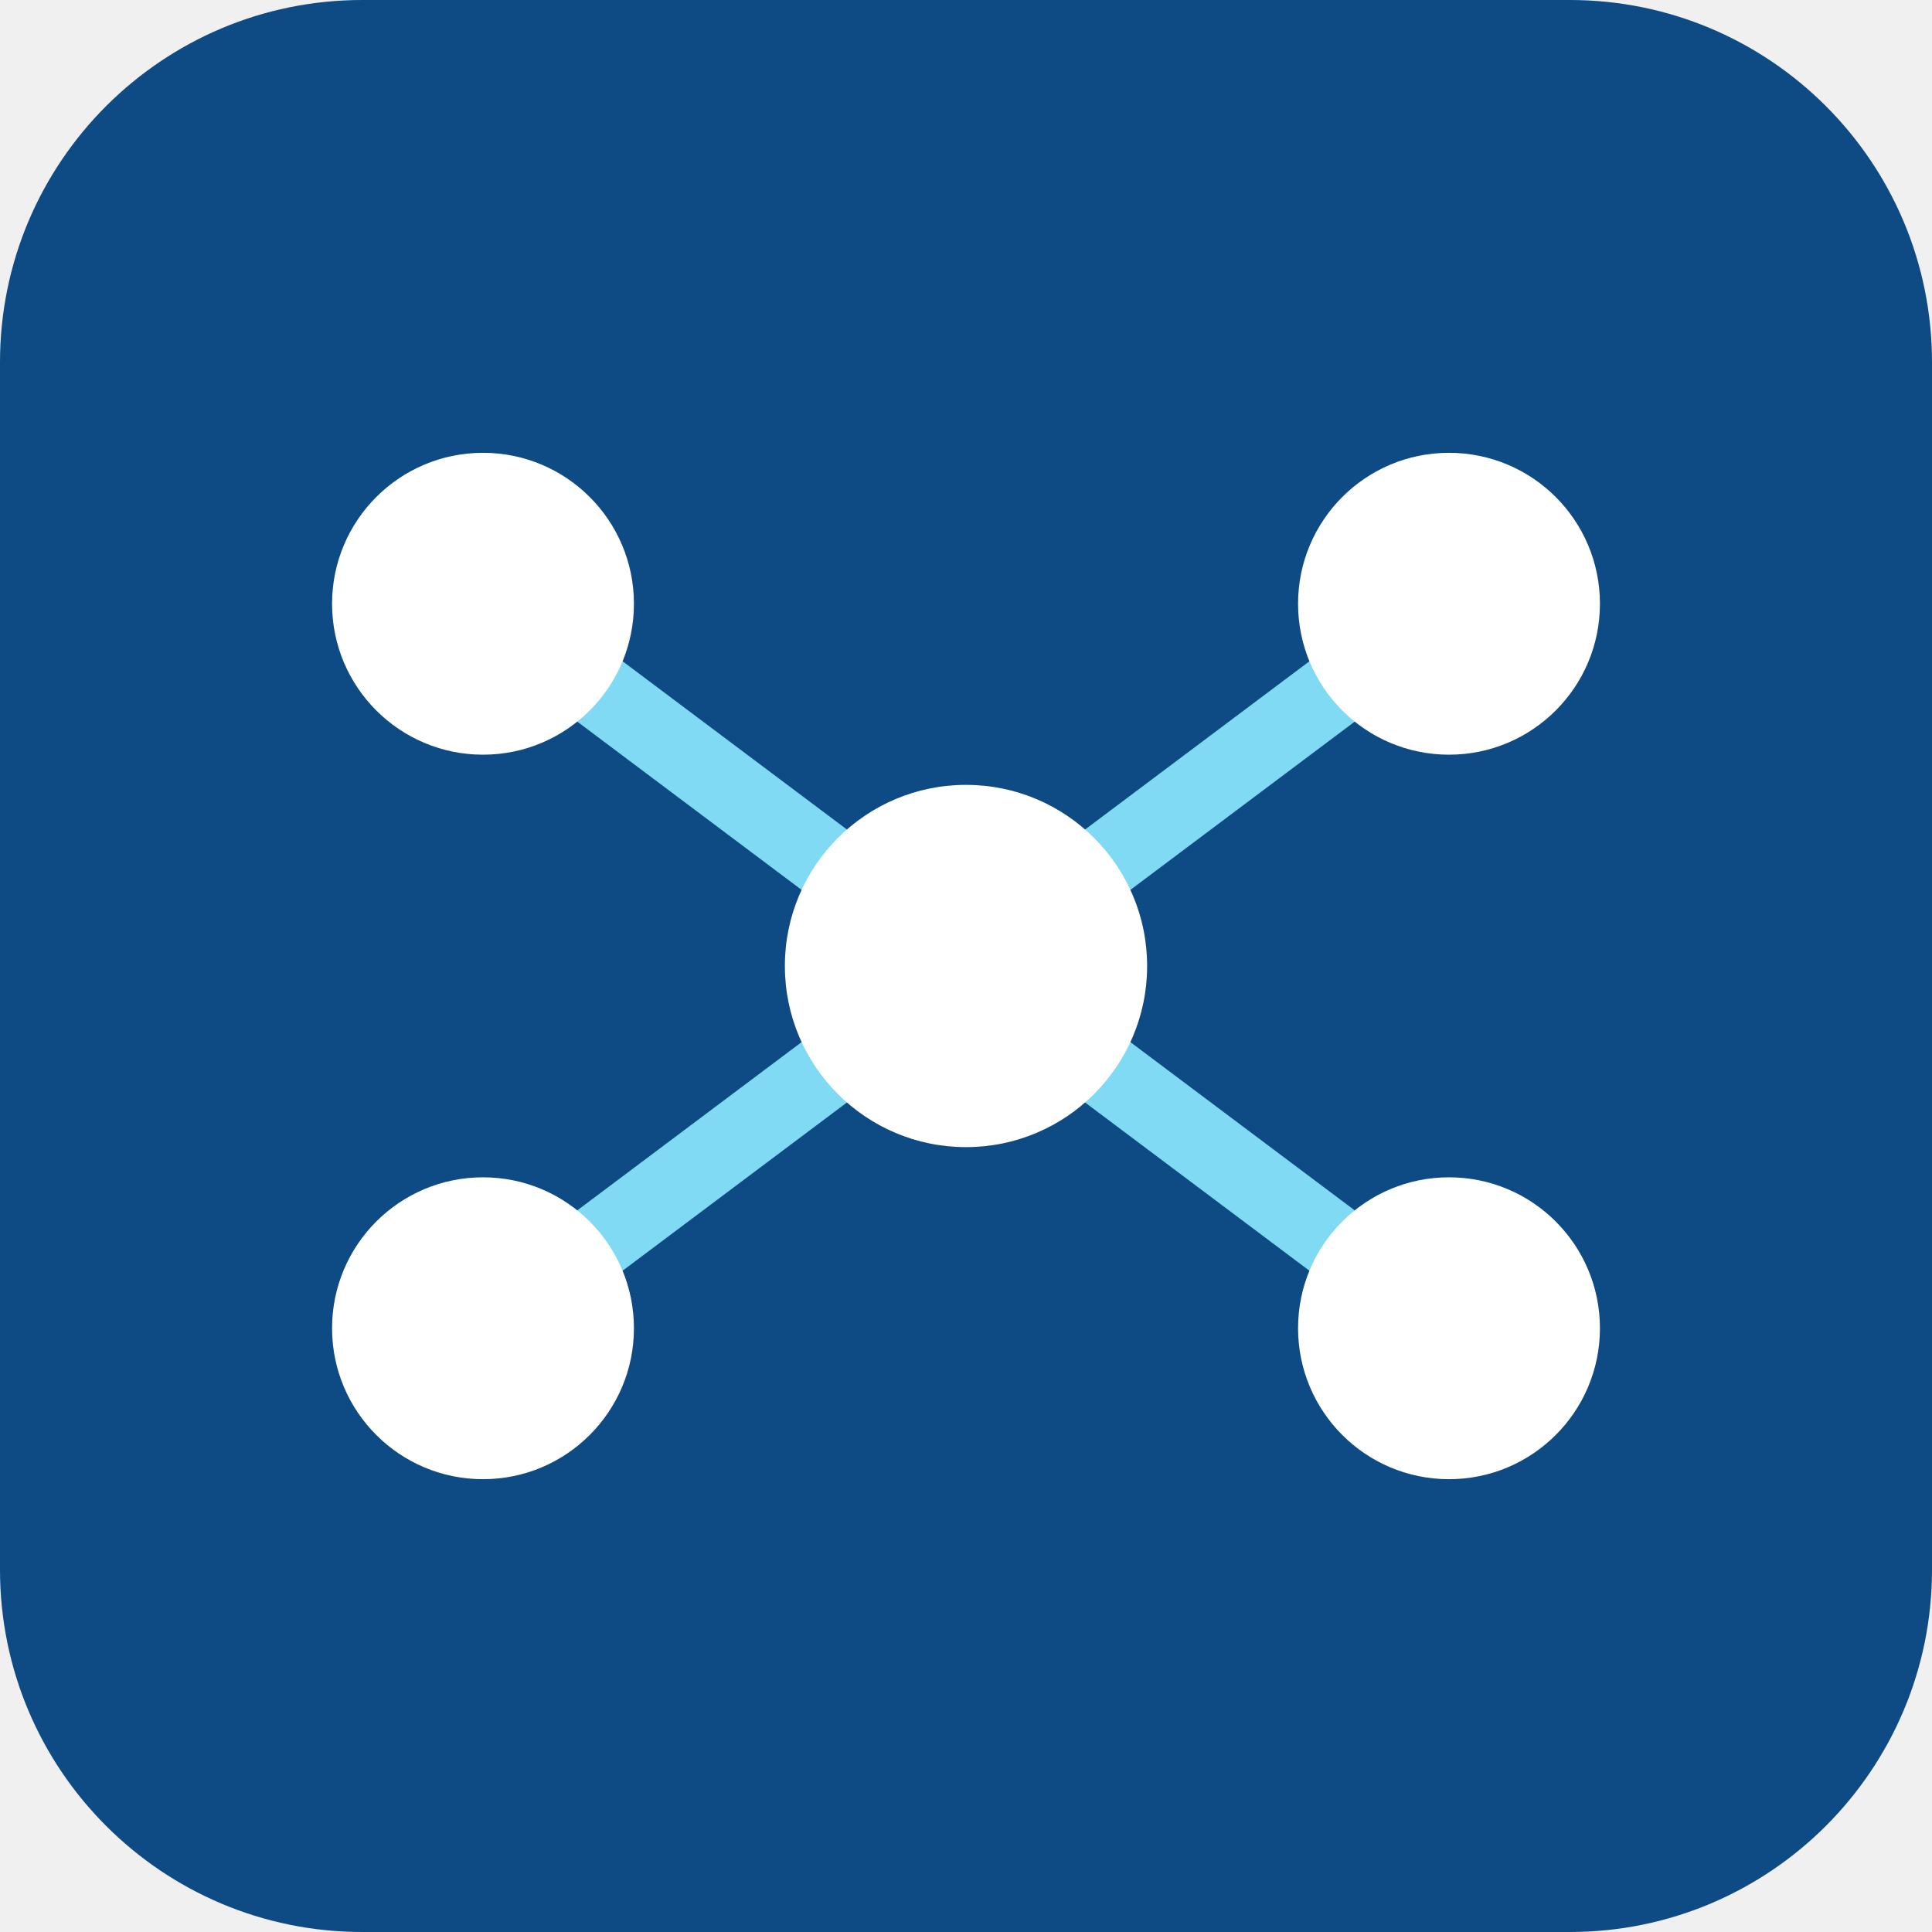
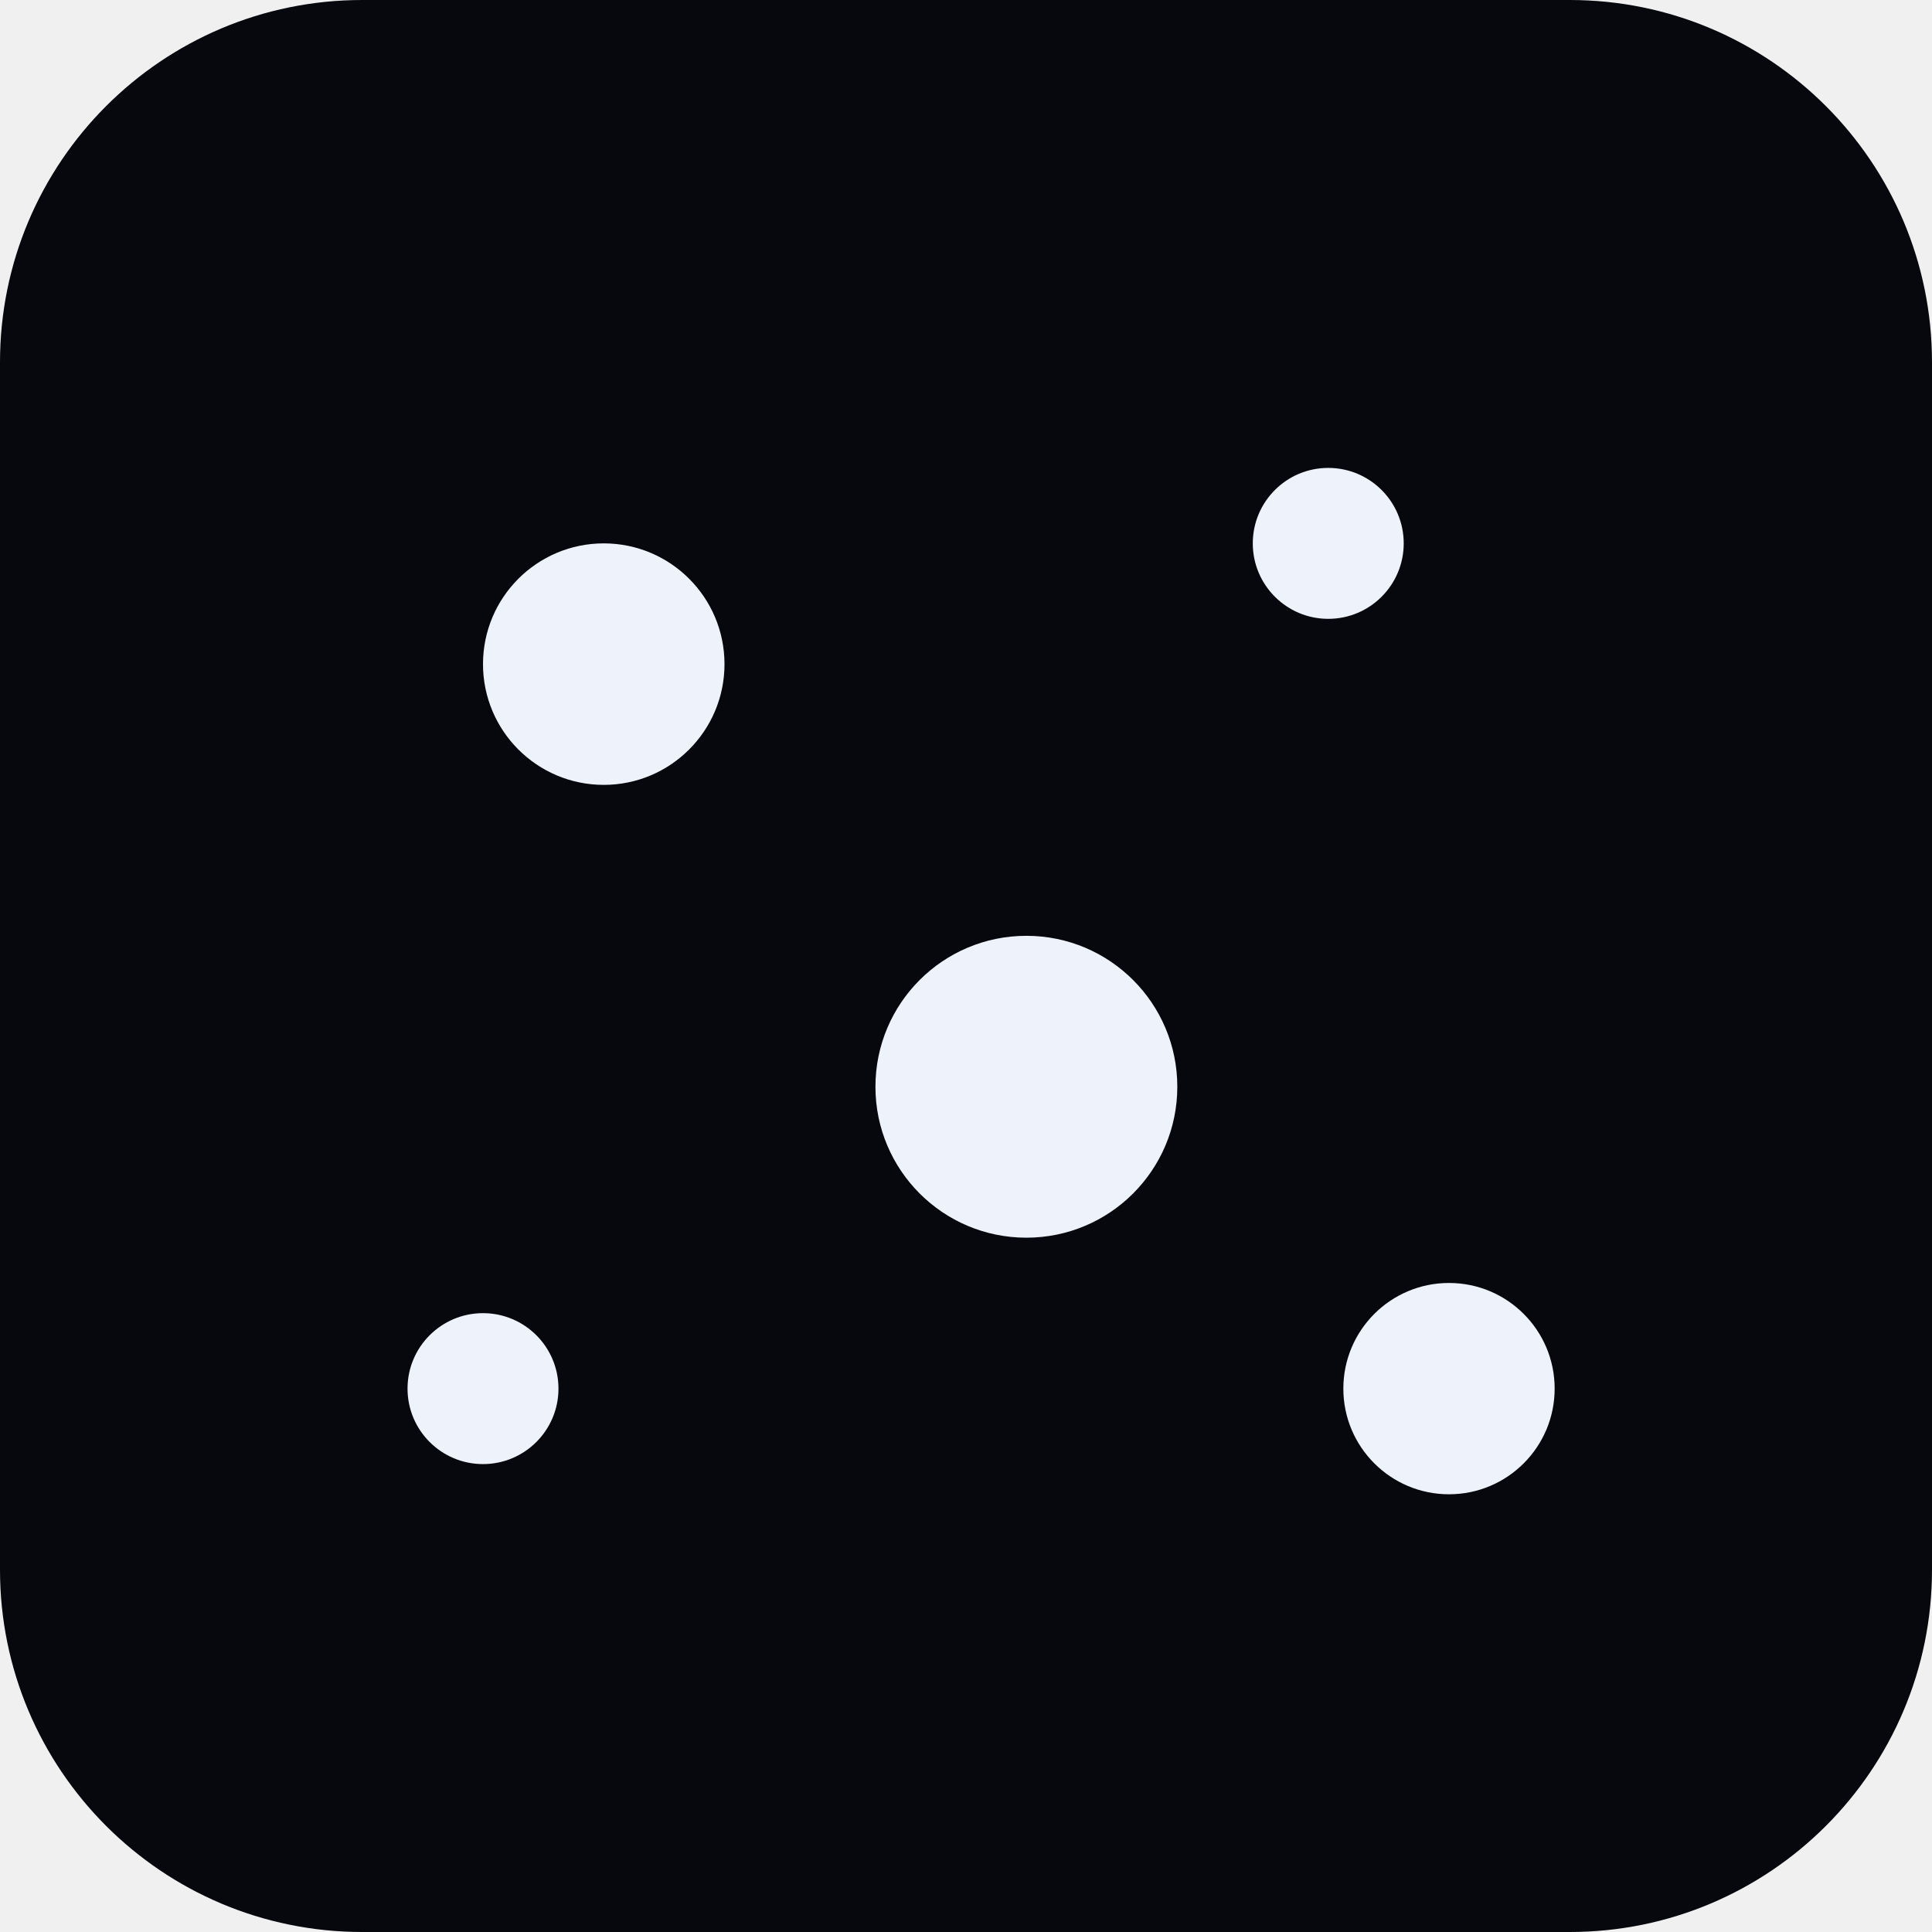
<svg xmlns="http://www.w3.org/2000/svg" viewBox="0 0 64 64">
-   <rect width="64" height="64" rx="12" fill="#0e4a84" />
-   <g stroke="#8eeaff" stroke-width="2.5" opacity="0.9">
-     <line x1="16" y1="20" x2="32" y2="32" />
-     <line x1="16" y1="44" x2="32" y2="32" />
-     <line x1="32" y1="32" x2="48" y2="20" />
-     <line x1="32" y1="32" x2="48" y2="44" />
-   </g>
-   <g fill="#ffffff">
-     <circle cx="16" cy="20" r="5" />
-     <circle cx="16" cy="44" r="5" />
-     <circle cx="32" cy="32" r="6" />
-     <circle cx="48" cy="20" r="5" />
-     <circle cx="48" cy="44" r="5" />
+   <rect width="64" height="64" rx="12" fill="#06080d" />
+   <g fill="#eef2fa">
+     <circle cx="20" cy="22" r="4" />
+     <circle cx="44" cy="18" r="2.5" />
+     <circle cx="34" cy="36" r="5" />
+     <circle cx="16" cy="46" r="2.5" />
+     <circle cx="48" cy="46" r="3.5" />
  </g>
</svg>
